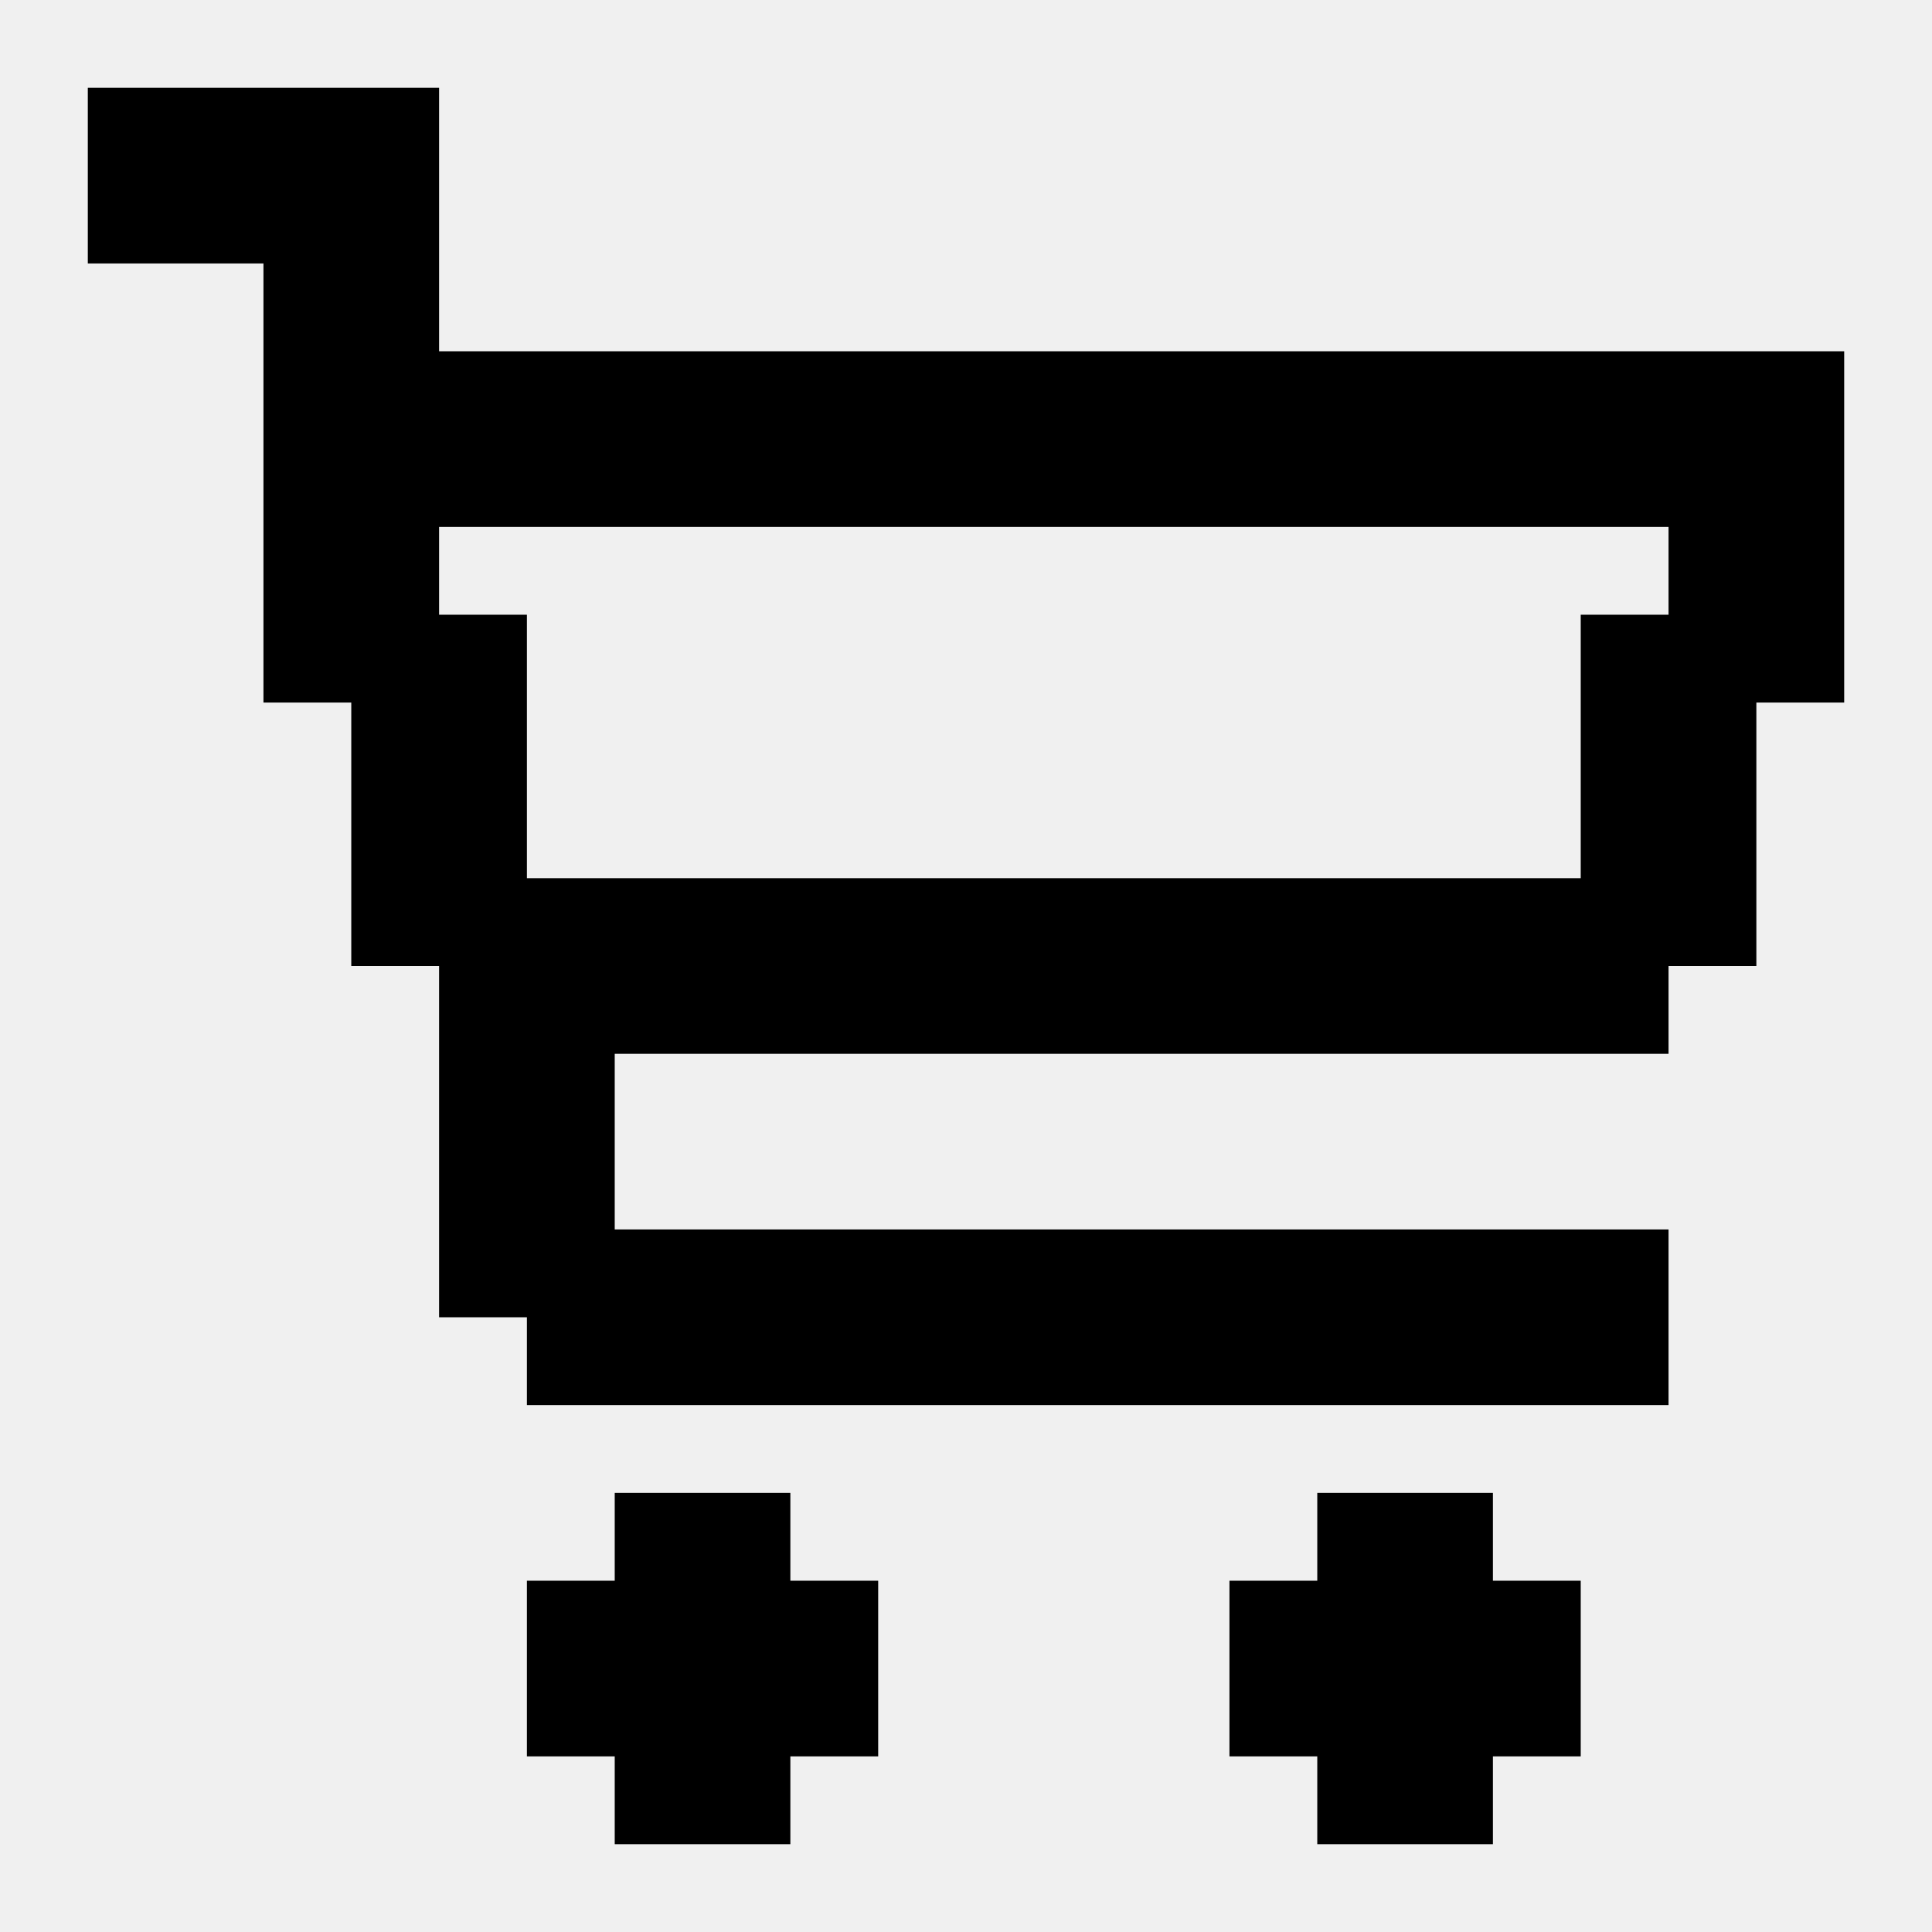
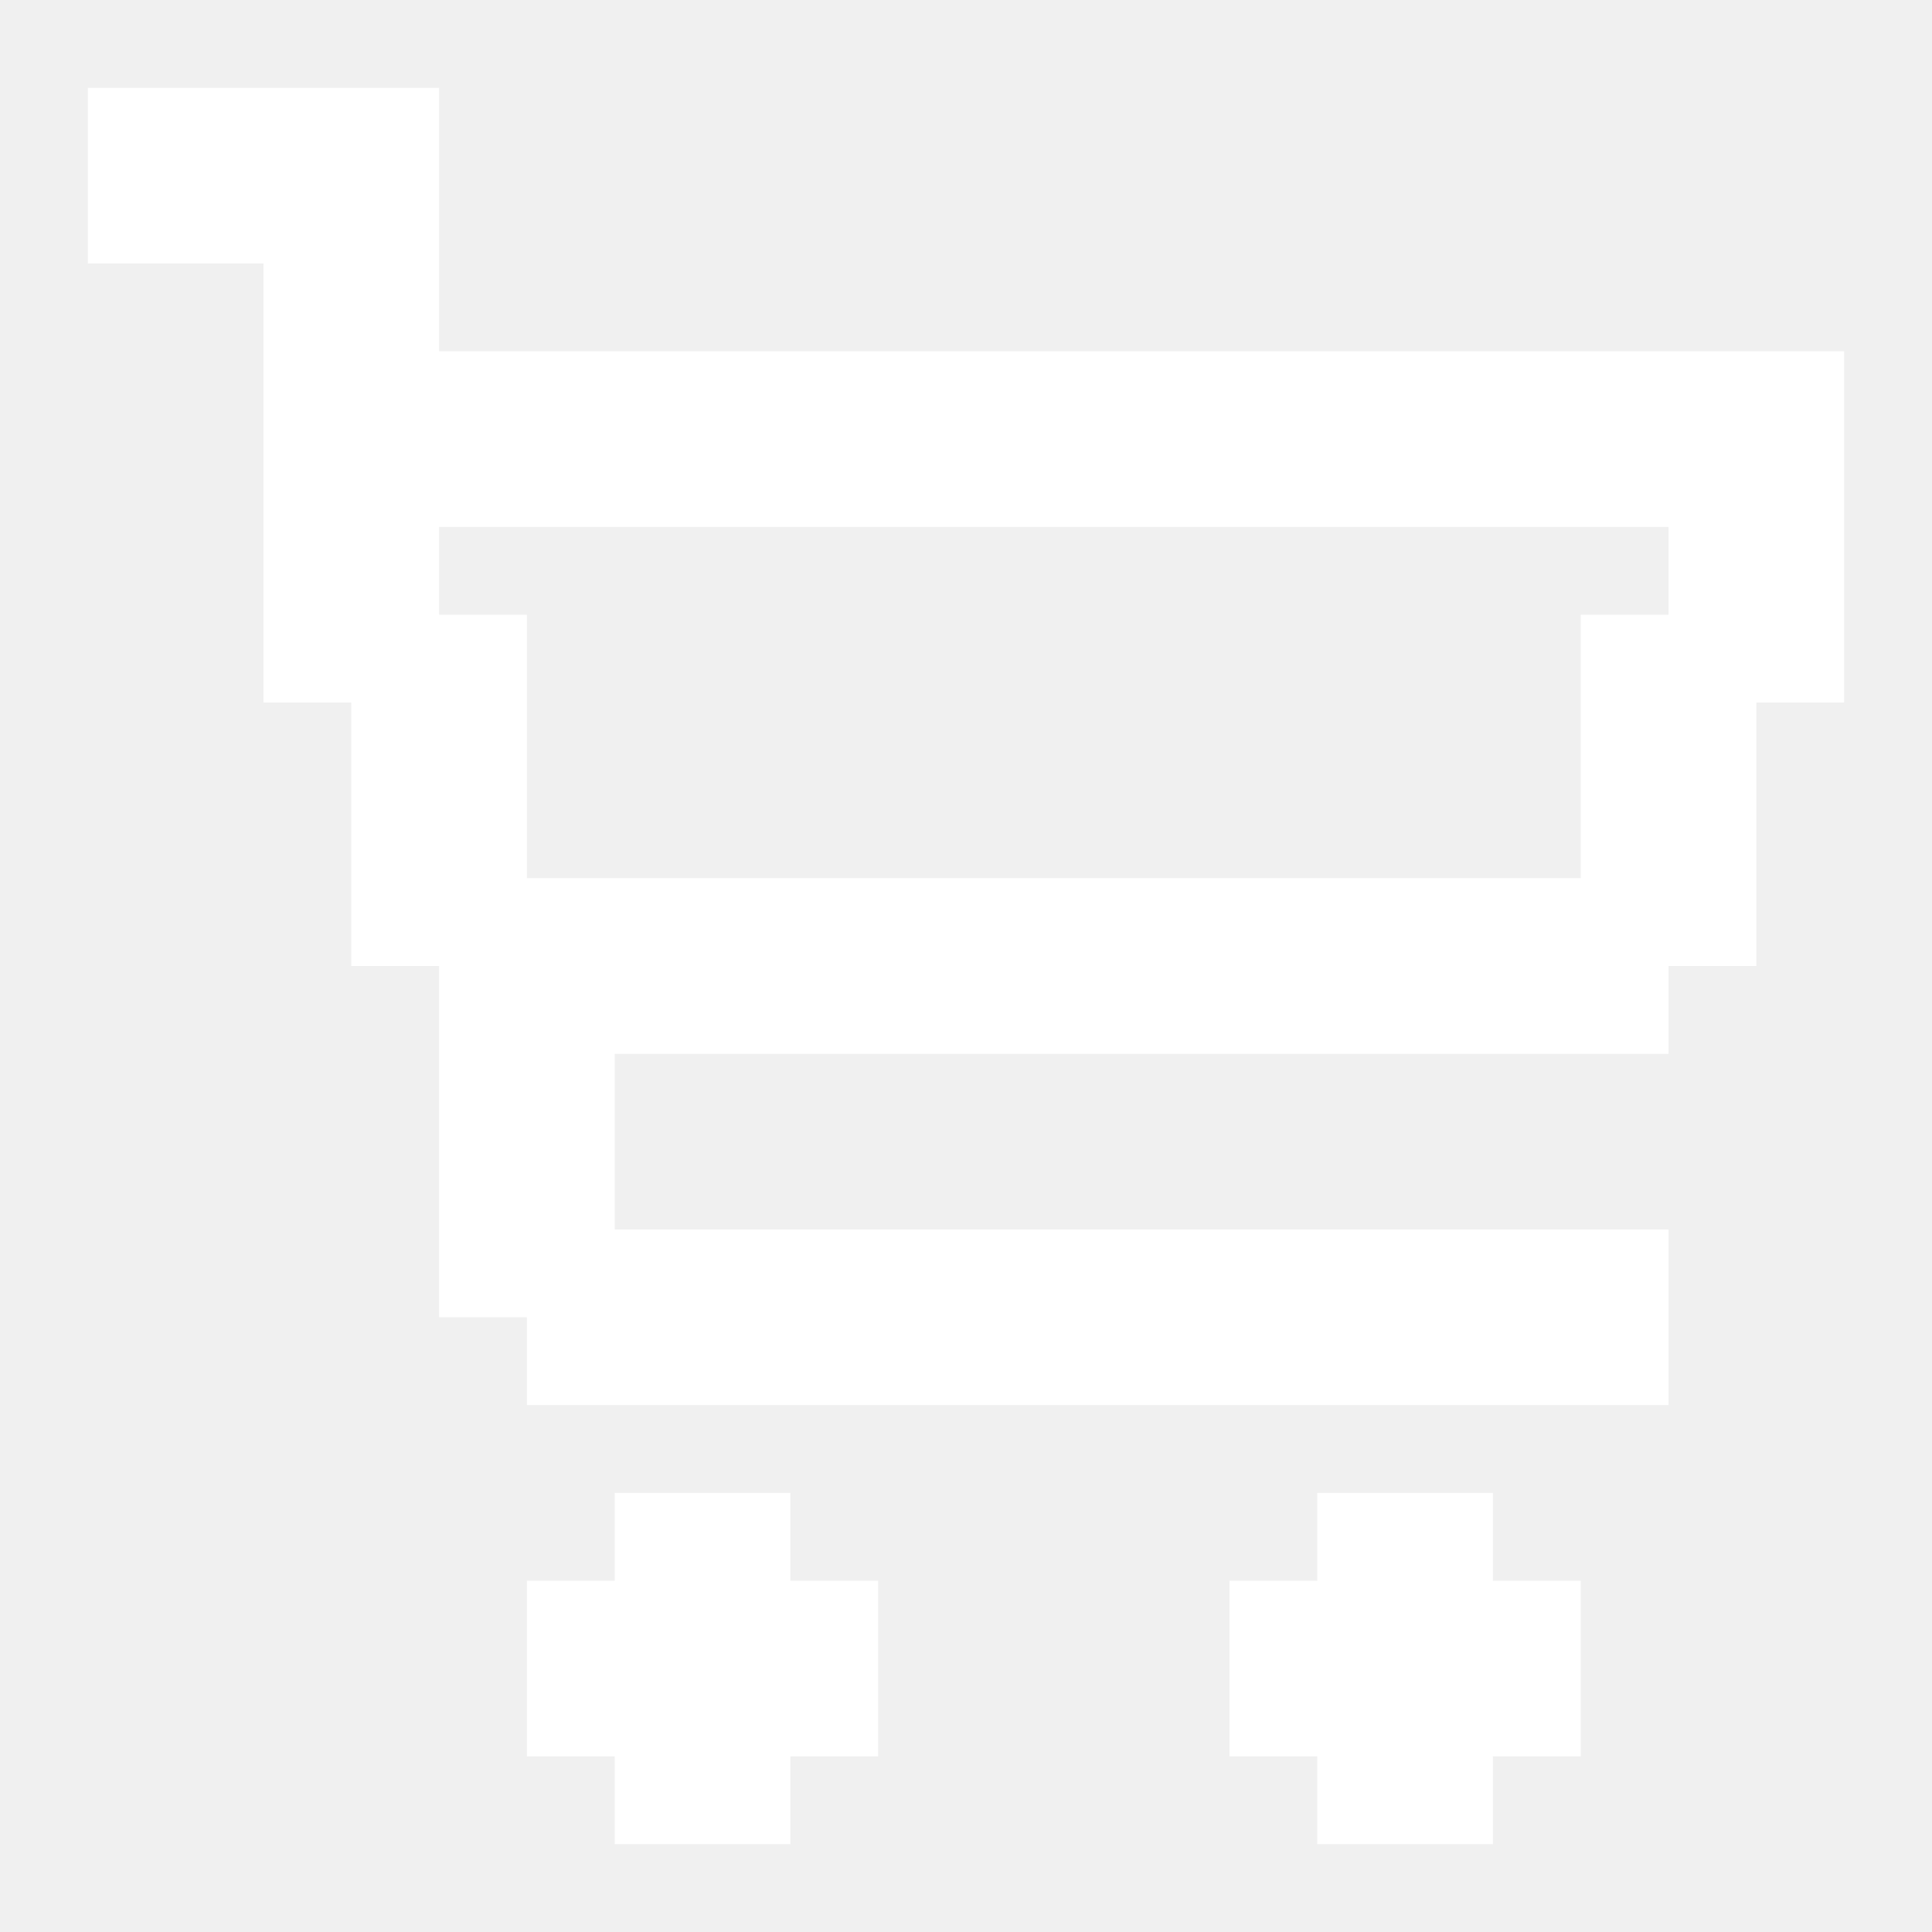
- <svg xmlns="http://www.w3.org/2000/svg" fill="#000000" width="32px" height="32px" viewBox="0 0 22 22" id="memory-cart">
+ <svg xmlns="http://www.w3.org/2000/svg" fill="#ffffff" width="32px" height="32px" viewBox="0 0 22 22" id="memory-cart">
  <g id="SVGRepo_bgCarrier" stroke-width="0" />
  <g id="SVGRepo_tracerCarrier" stroke-linecap="round" stroke-linejoin="round" />
  <g id="SVGRepo_iconCarrier">
    <path d="M19 14V16H6V15H5V11H4V8H3V3H1V1H5V4H21V8H20V11H19V12H7V14H19M5 7H6V10H18V7H19V6H5V7M7 17H9V18H10V20H9V21H7V20H6V18H7V17M15 17H17V18H18V20H17V21H15V20H14V18H15V17Z" />
  </g>
</svg>
